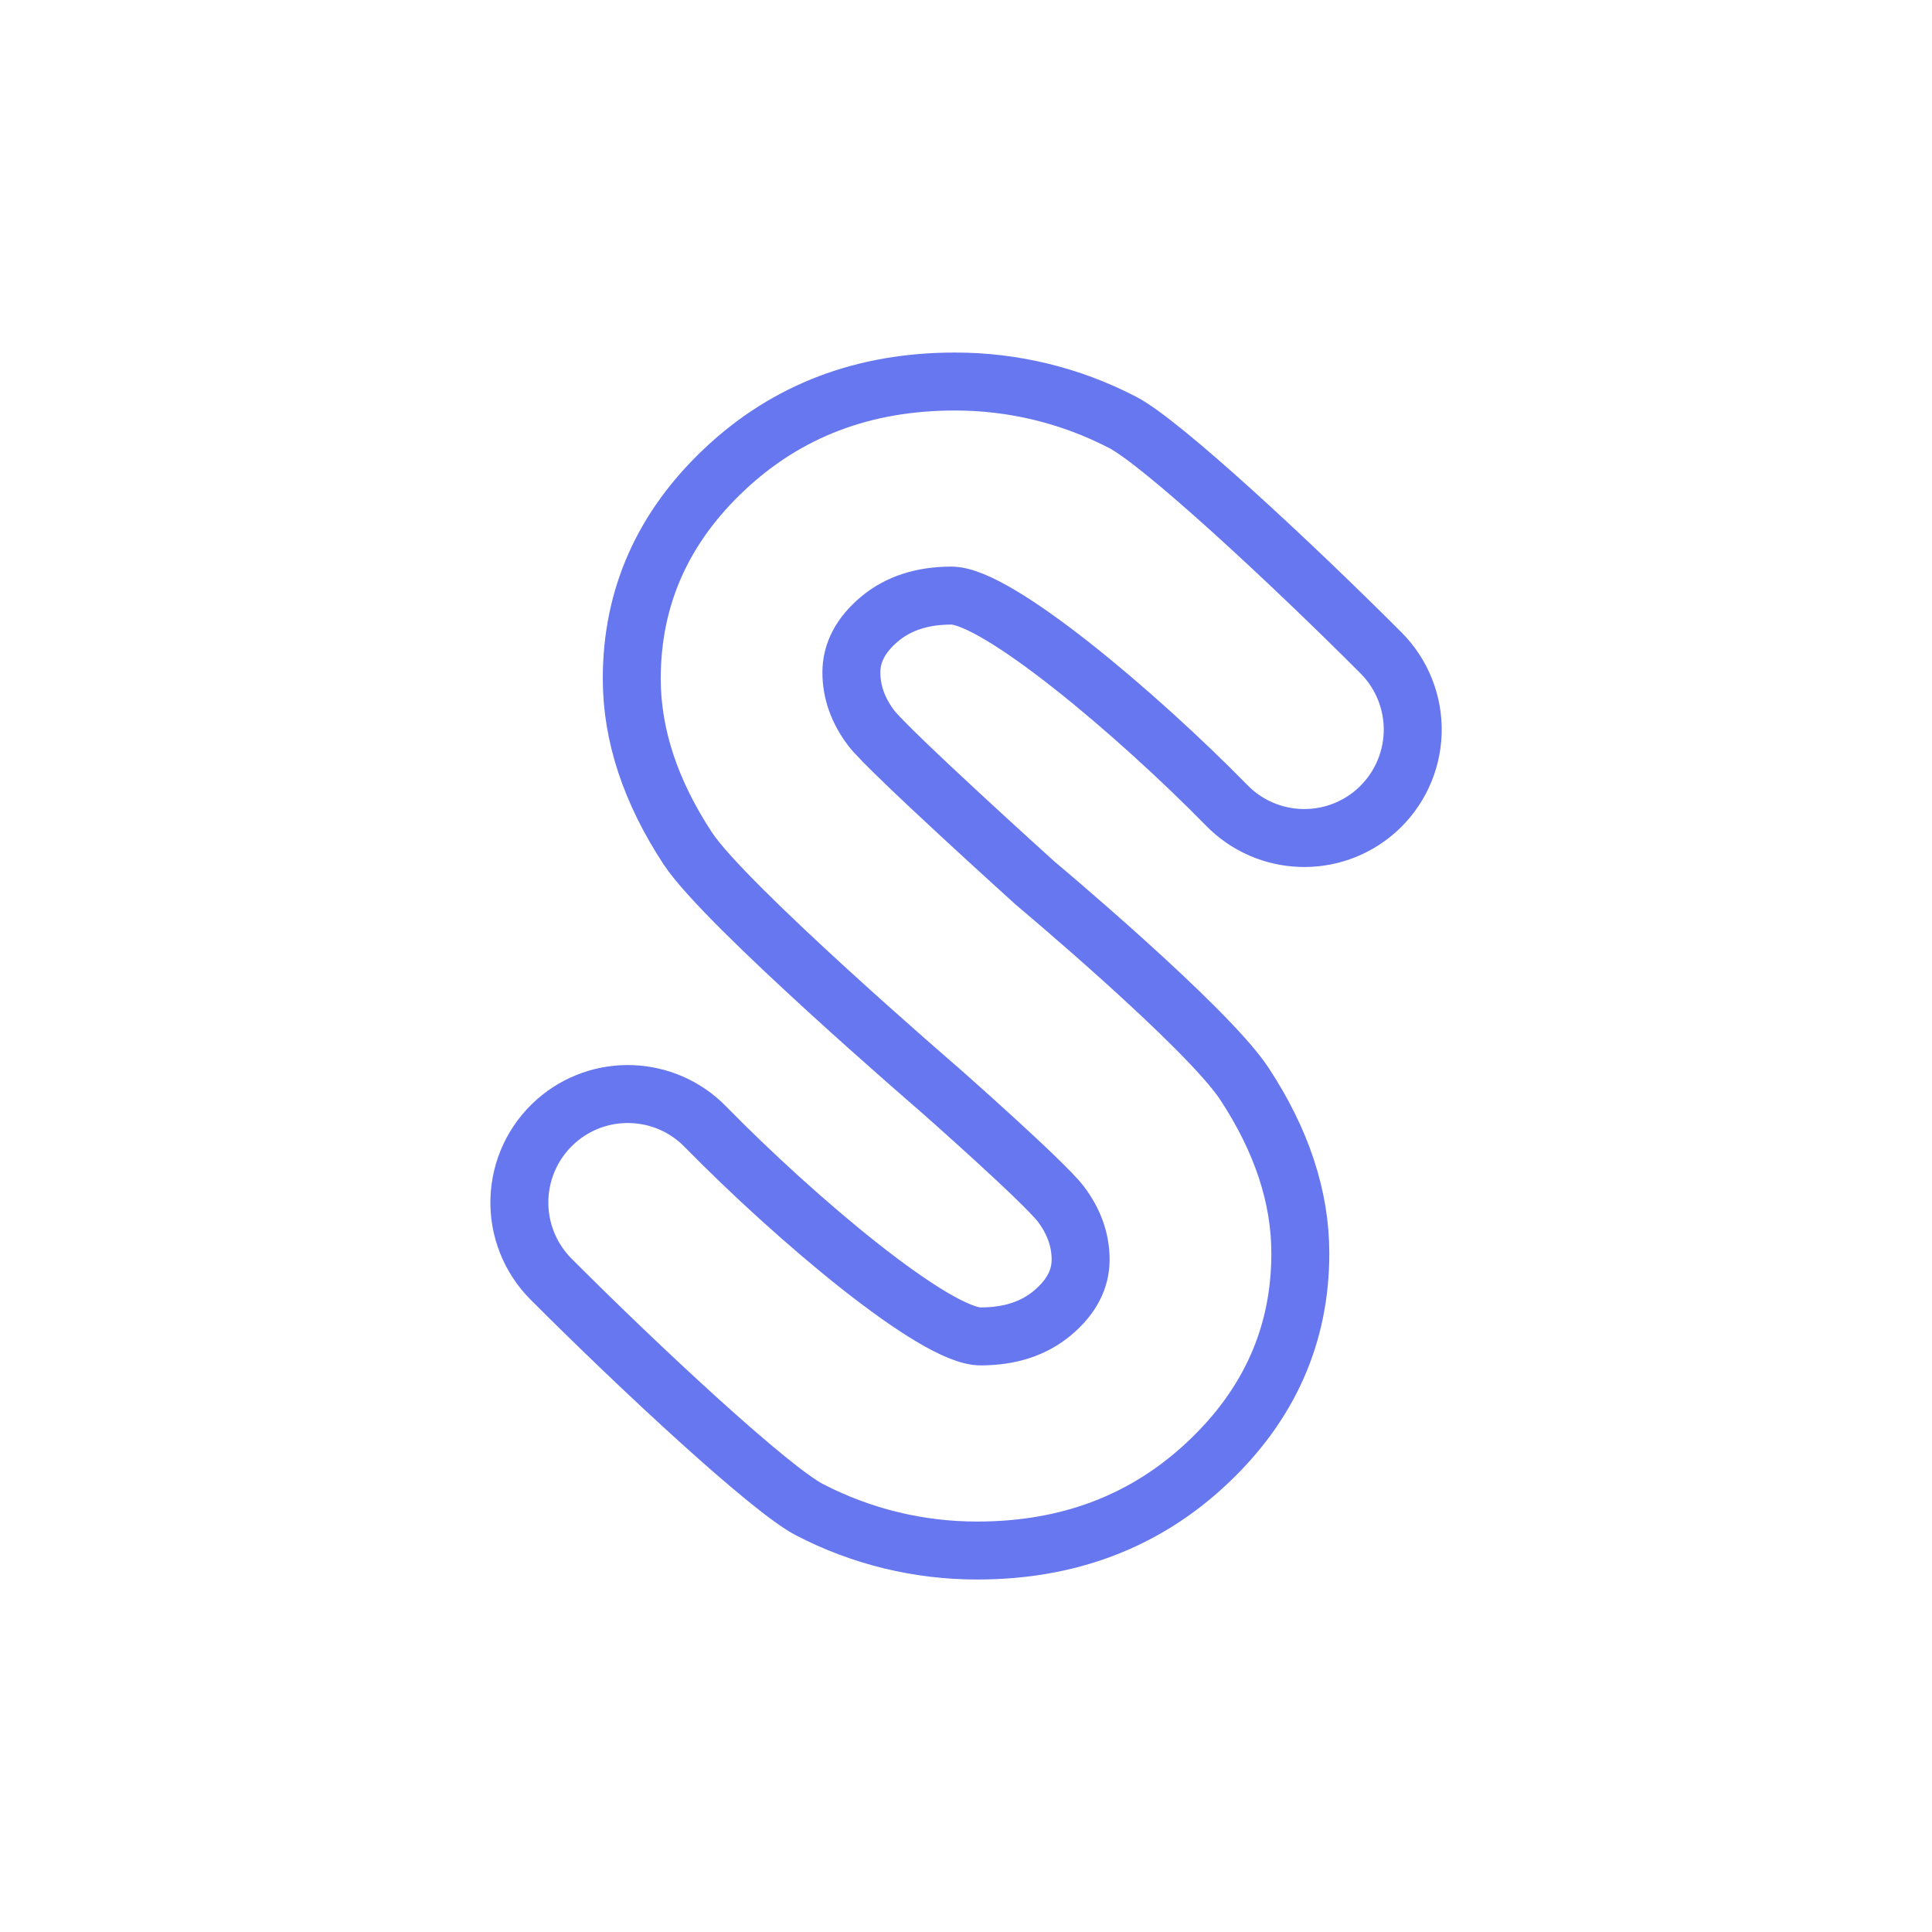
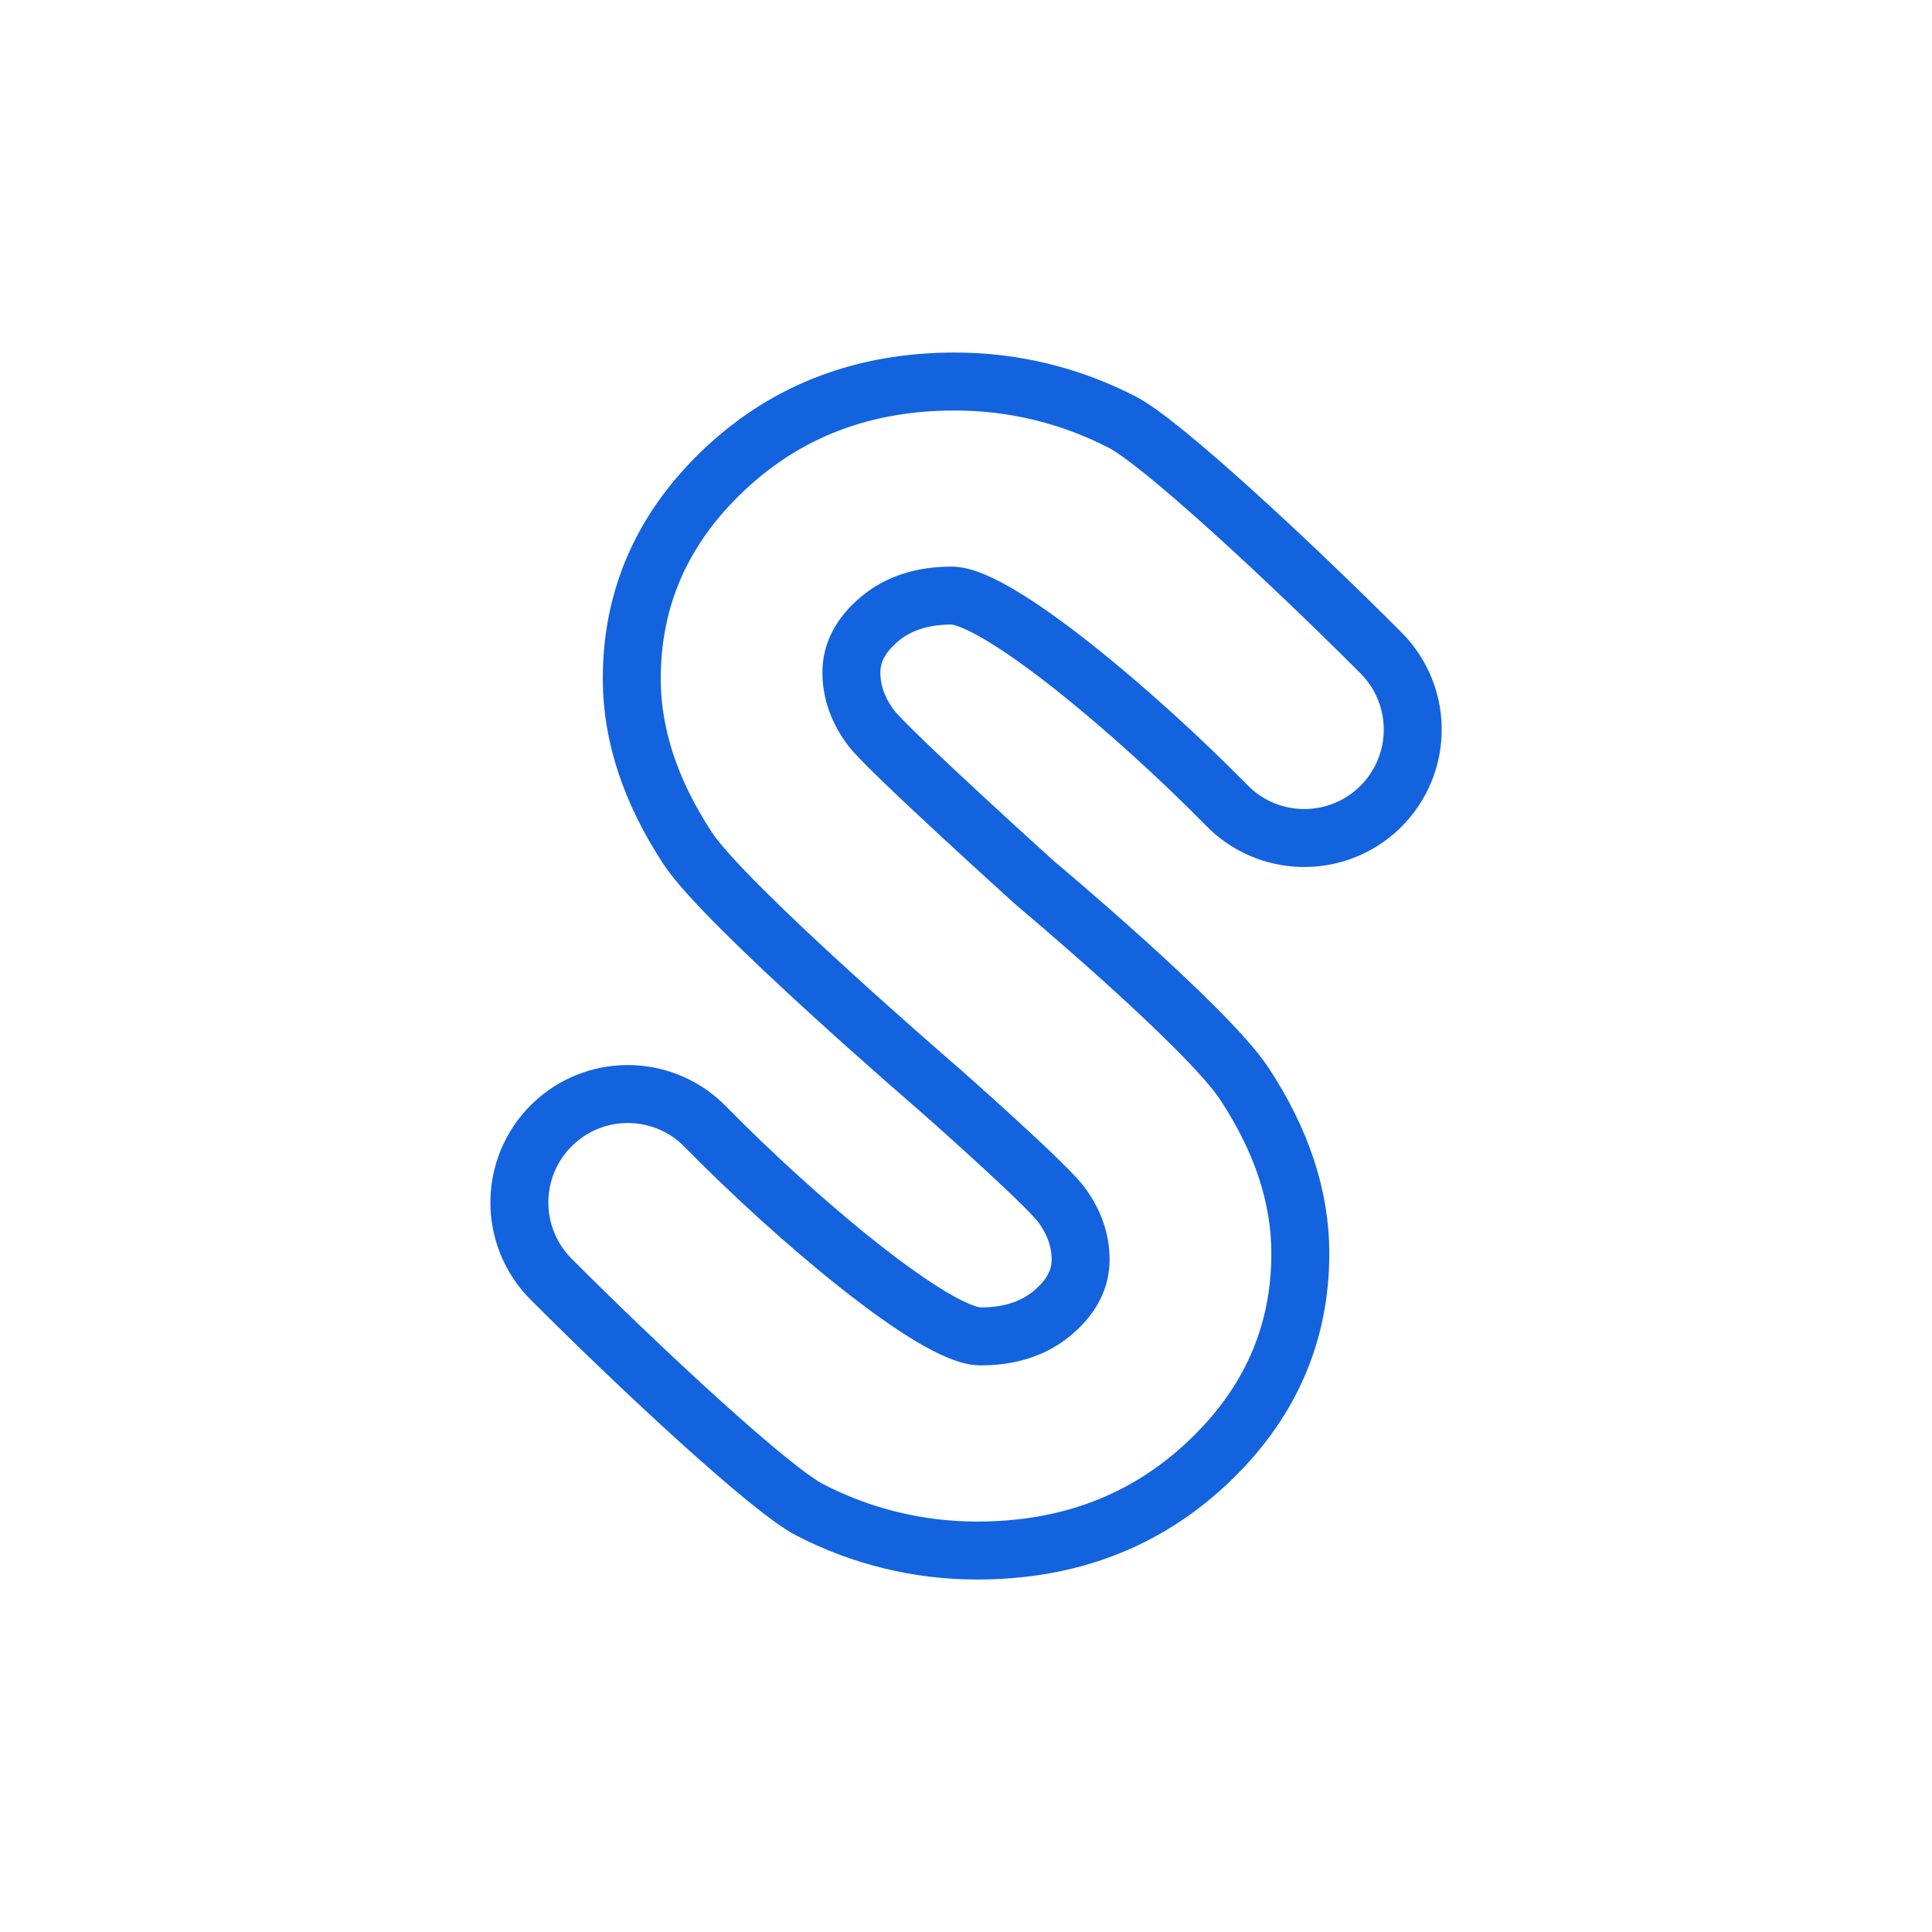
<svg xmlns="http://www.w3.org/2000/svg" id="Layer_1" data-name="Layer 1" viewBox="0 0 1000 1000">
  <defs>
-     <style>.cls-1{fill:none;}.cls-2{fill:none;stroke:#6777ef;stroke-miterlimit:10;stroke-width:30px;}</style>
+     <style>.cls-1{fill:none;}.cls-2{fill:none;stroke:#1363DF;stroke-miterlimit:10;stroke-width:30px;}</style>
  </defs>
  <circle class="cls-1" cx="500" cy="500" r="500" />
  <path class="cls-2" d="M486.5,564.21S375.28,468.5,356,439.14s-29-58.64-29-87.86q0-63.25,48.22-108.53t119-45.27a187.77,187.77,0,0,1,86.73,21.08c20,10.24,86.71,72.12,133.84,119.36a56.16,56.16,0,0,1-2.55,81.8h0a56.15,56.15,0,0,1-77.28-2.85c-46.88-47.82-119-108.59-142.5-108.59q-22.79,0-37.28,12.2T440.67,348q0,15.3,10.35,28.95c9.39,12.13,84.91,80.28,84.91,80.28s88.79,74.3,108.12,103.66,29,58.64,29,87.86q0,63.25-48.22,108.53t-119,45.27a187.77,187.77,0,0,1-86.73-21.08c-20-10.24-86.71-72.12-133.84-119.36a56.16,56.16,0,0,1,2.55-81.8h0a56.15,56.15,0,0,1,77.28,2.85C411.94,631,484,691.72,507.56,691.72q22.79,0,37.28-12.2T559.33,652q0-15.3-10.35-28.95C539.59,611,486.5,564.21,486.5,564.21Z" />
</svg>
